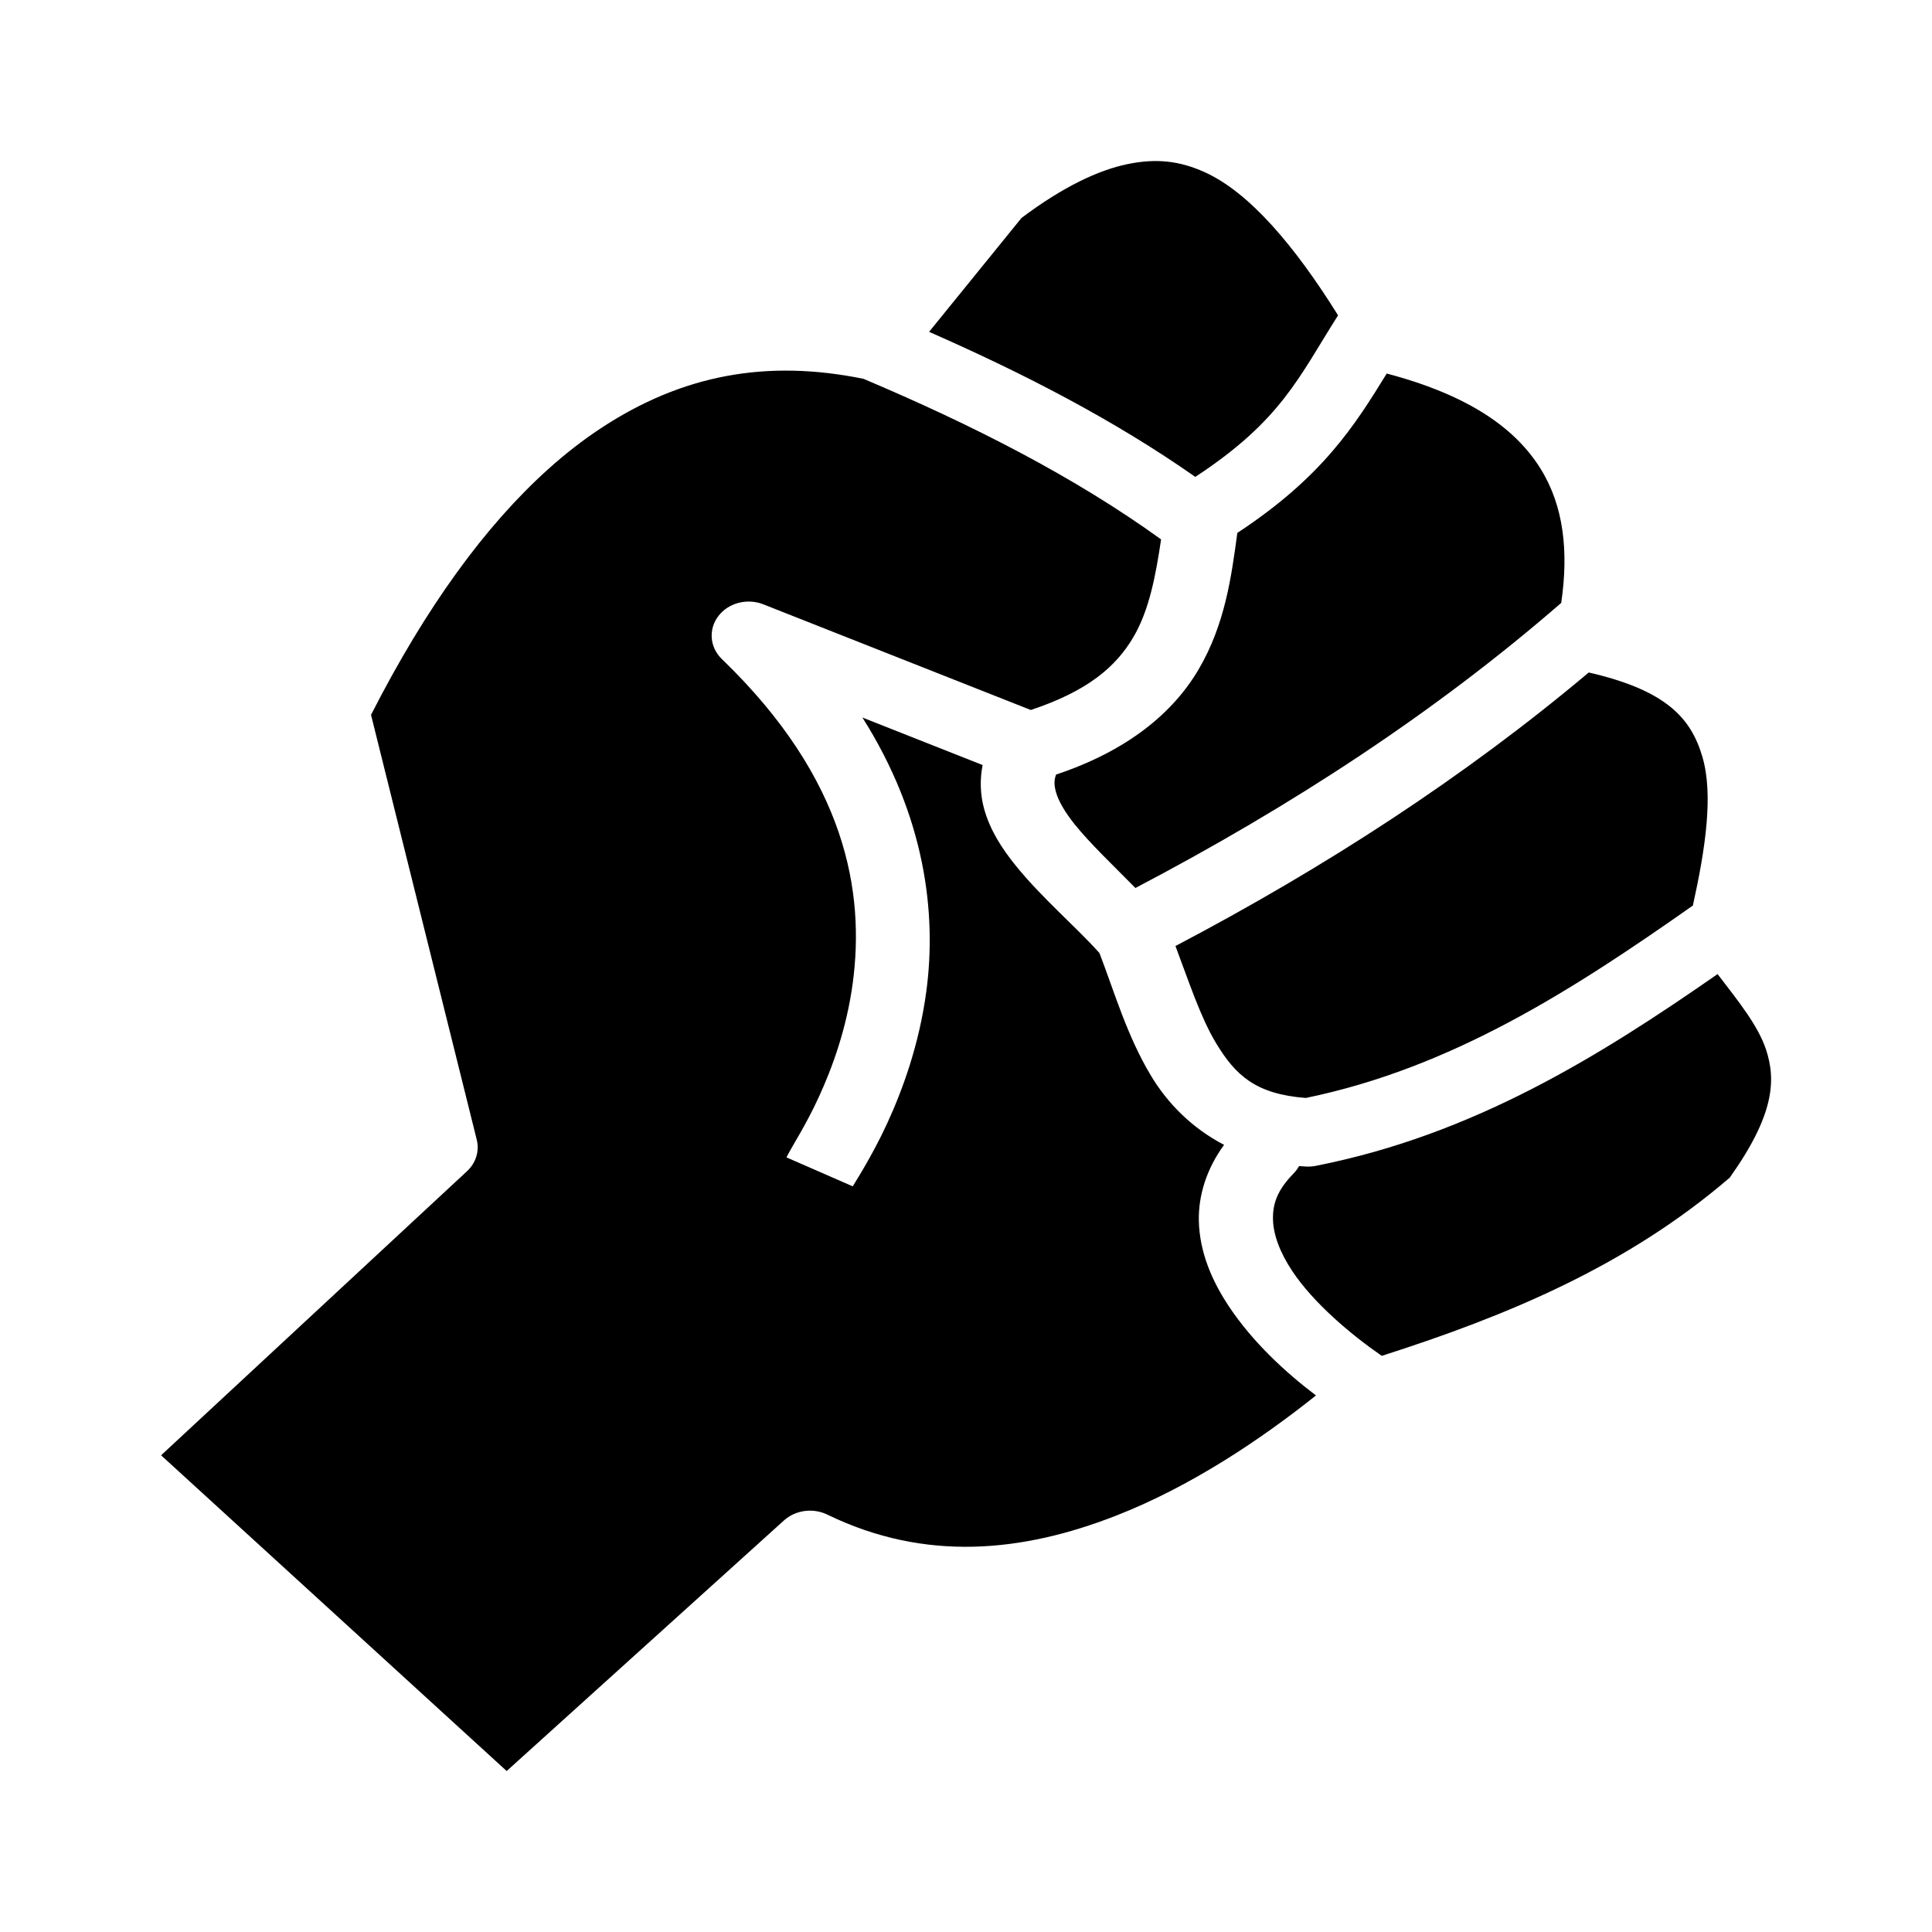
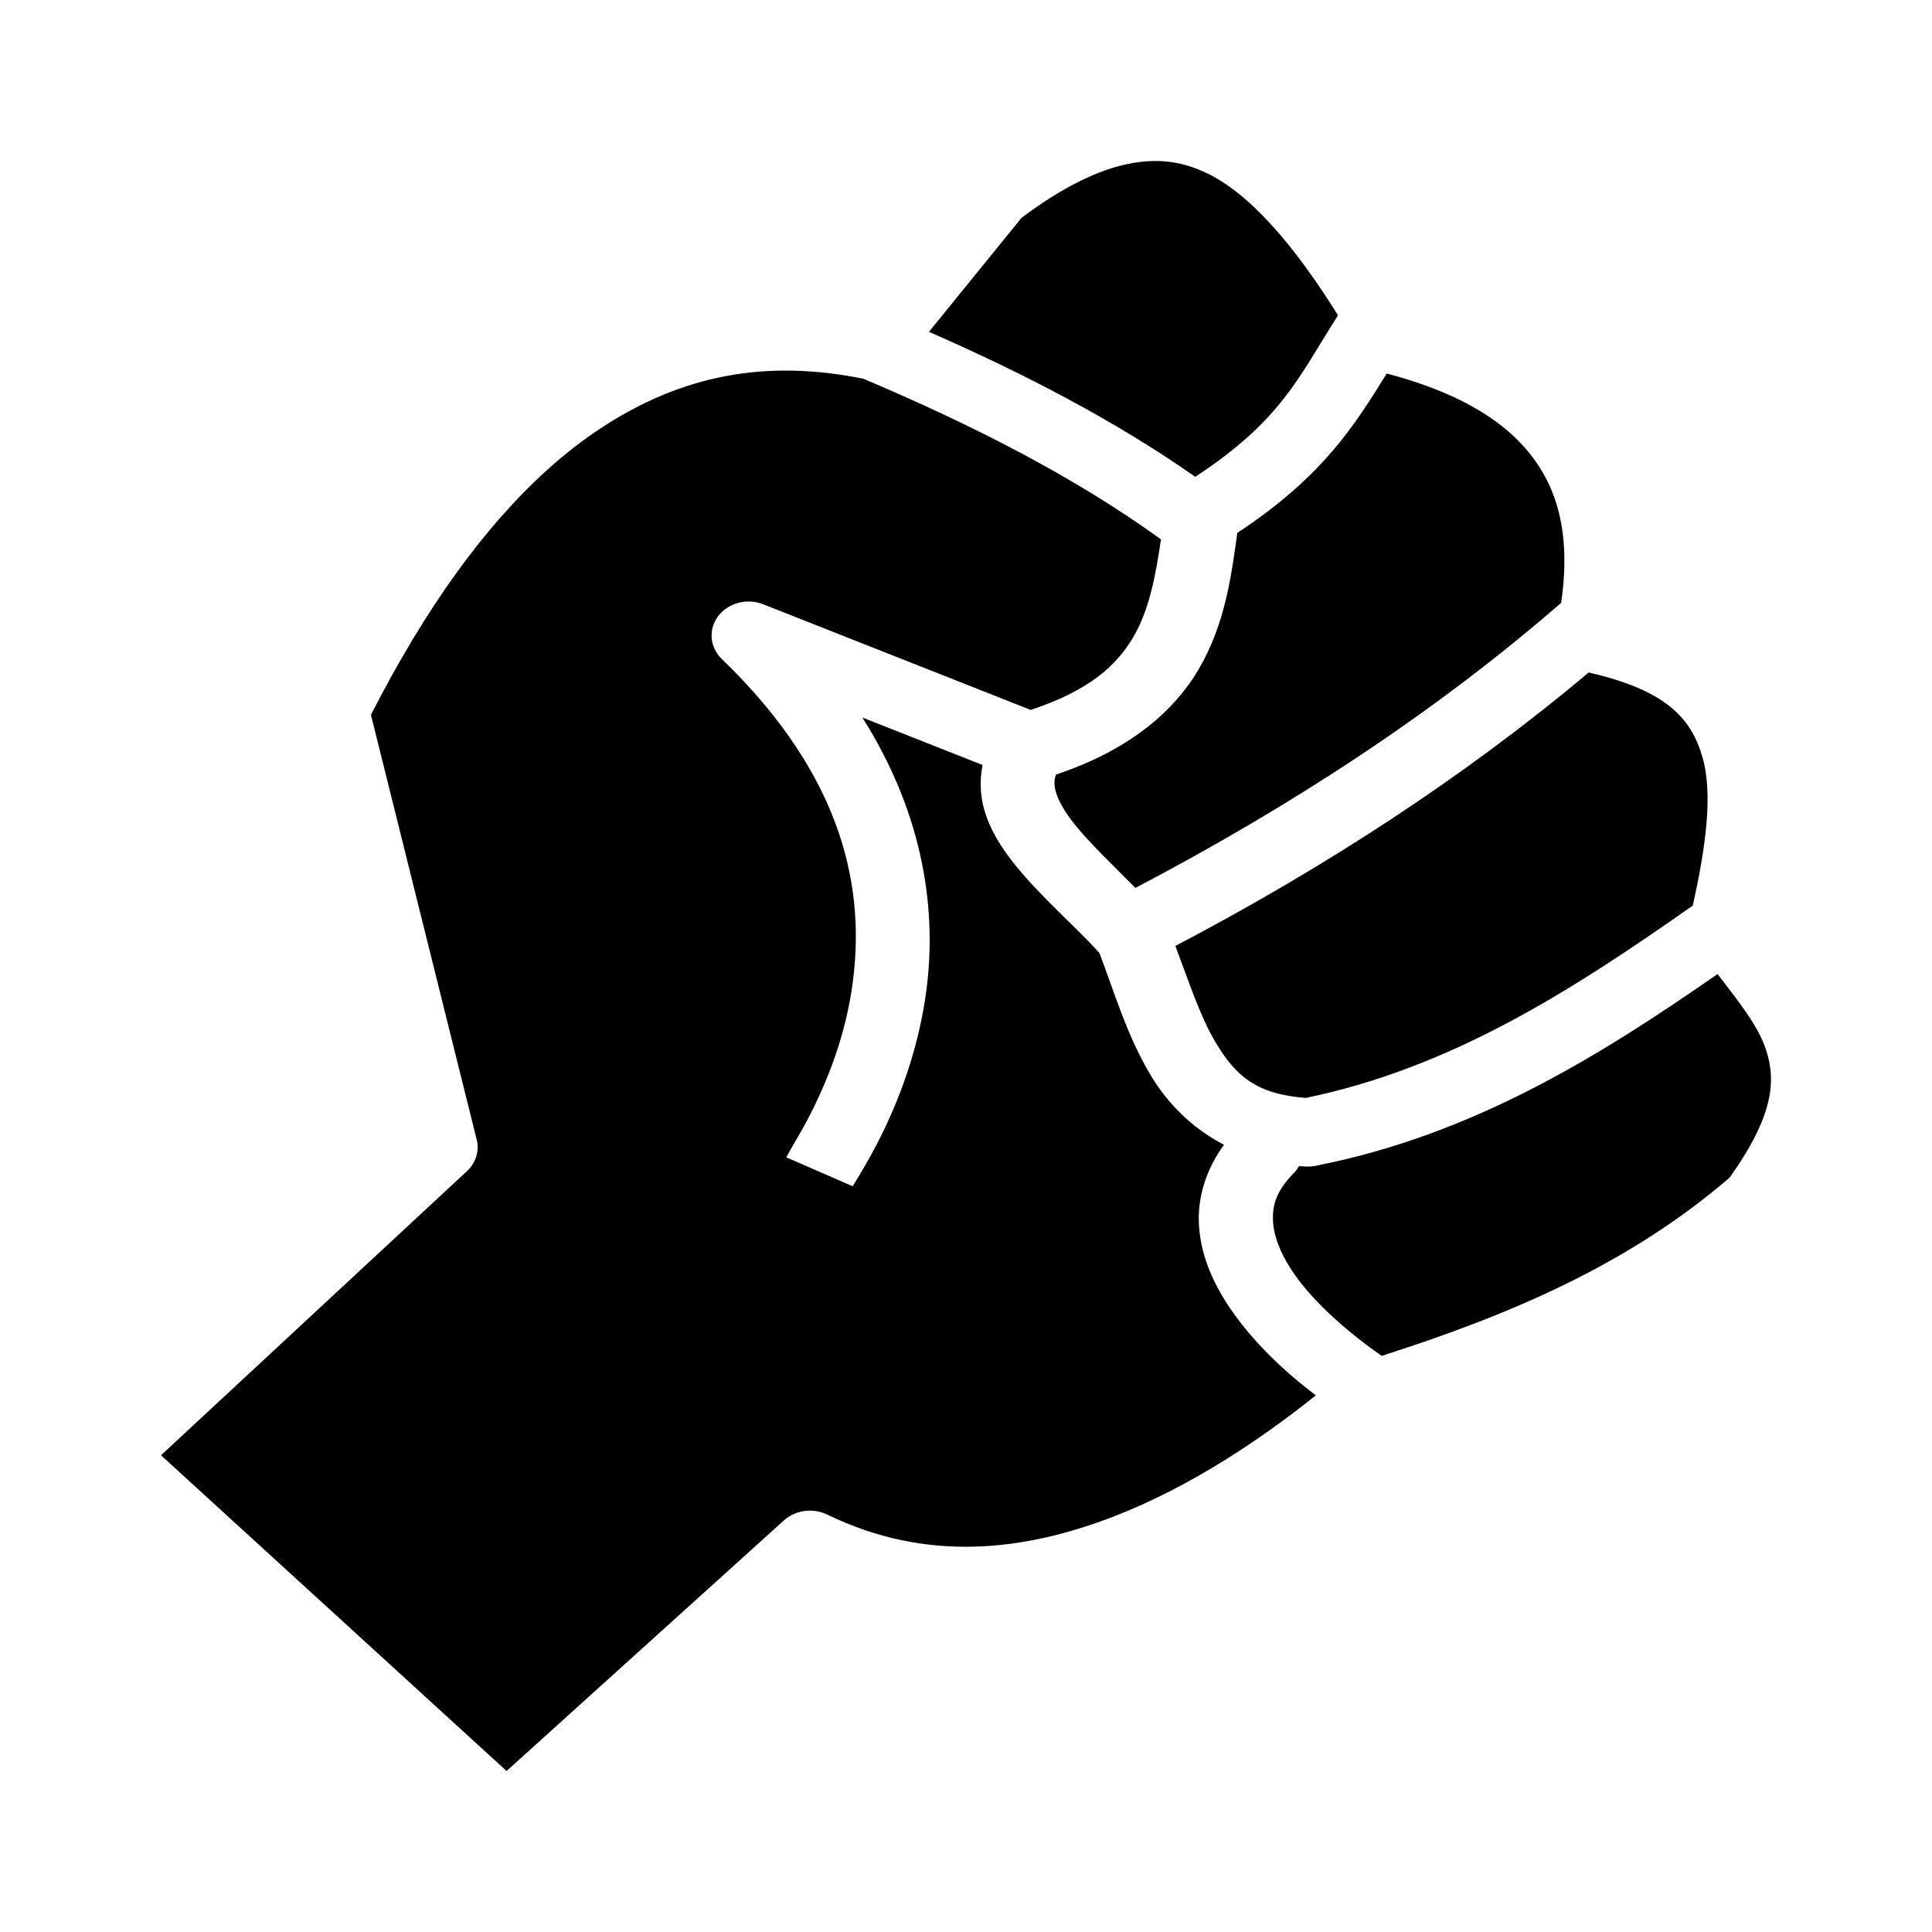
<svg xmlns="http://www.w3.org/2000/svg" width="100%" height="100%" viewBox="0 0 24 24" version="1.1" xml:space="preserve" style="fill-rule:evenodd;clip-rule:evenodd;stroke-linejoin:round;stroke-miterlimit:2;">
-   <g transform="matrix(1,0,0,1,-994,-8)">
-     <g transform="matrix(1.5,0,0,1.5,675.995,-585.122)">
-       <g transform="matrix(0.333333,0,0,0.333296,220.004,403.415)">
-         <g transform="matrix(1,0,0,1,-20,-20.0022)">
-           <clipPath id="_clip1">
-             <rect x="0" y="0" width="40" height="40.004" />
-           </clipPath>
-           <g clip-path="url(#_clip1)">
-             <g id="shape-88cfd540-8ea6-11ec-9ee1-17f27e687494">
-               <g id="shape-b7bb5ba2-8ea5-11ec-9ee1-17f27e687494">
-                 <path d="M9.604,7.668c-1.541,1.389 -3.019,3.406 -4.388,6.093l2.627,10.557c0.07,0.282 -0.021,0.577 -0.243,0.783l-7.6,7.058l8.586,7.845l6.89,-6.227c0.287,-0.258 0.722,-0.317 1.077,-0.144c2.447,1.189 4.861,0.924 7.145,0.037c1.895,-0.736 3.639,-1.917 4.995,-2.998c-0.767,-0.581 -1.572,-1.327 -2.158,-2.205c-0.421,-0.632 -0.734,-1.348 -0.752,-2.131c-0.014,-0.633 0.191,-1.294 0.627,-1.891c-0.808,-0.42 -1.408,-1.04 -1.813,-1.712c-0.601,-0.998 -0.915,-2.097 -1.283,-3.053c-0.001,-0 -0.001,-0.001 -0.002,-0.002c-0.578,-0.65 -1.429,-1.363 -2.092,-2.188c-0.331,-0.412 -0.624,-0.862 -0.771,-1.391c-0.094,-0.34 -0.113,-0.717 -0.038,-1.091l-2.987,-1.181c1.558,2.461 1.849,4.856 1.588,6.807c-0.178,1.321 -0.588,2.444 -0.977,3.288c-0.39,0.844 -0.826,1.504 -0.851,1.554l-1.647,-0.72c0.176,-0.344 0.46,-0.755 0.802,-1.494c0.341,-0.74 0.694,-1.713 0.845,-2.834c0.3,-2.242 -0.144,-5.058 -3.251,-8.053c-0.302,-0.291 -0.339,-0.737 -0.089,-1.067c0.25,-0.33 0.718,-0.452 1.12,-0.293l6.644,2.625c1.423,-0.472 2.12,-1.081 2.55,-1.813c0.391,-0.668 0.551,-1.511 0.687,-2.426c-2.164,-1.562 -4.684,-2.843 -7.394,-3.99c-2.396,-0.487 -4.498,-0.111 -6.538,1.237c-0.441,0.292 -0.878,0.631 -1.309,1.02Zm11.773,-6.254l-2.296,2.83c2.353,1.034 4.601,2.193 6.614,3.604c2.139,-1.404 2.566,-2.47 3.547,-4.014c-1.082,-1.735 -2.209,-3.059 -3.317,-3.559c-0.598,-0.27 -1.18,-0.352 -1.917,-0.198c-0.719,0.149 -1.598,0.56 -2.631,1.337Zm9.074,3.866c-0.795,1.289 -1.59,2.565 -3.712,3.96c-0.146,1.086 -0.305,2.272 -0.96,3.388c-0.634,1.081 -1.764,2.024 -3.544,2.617c-0.053,0.148 -0.048,0.268 -0.001,0.437c0.059,0.213 0.218,0.493 0.468,0.804c0.379,0.472 0.946,1.008 1.505,1.577c3.894,-2.042 7.455,-4.37 10.579,-7.084c0.187,-1.272 0.065,-2.414 -0.521,-3.347c-0.607,-0.966 -1.729,-1.802 -3.814,-2.352Zm-5.249,14.225c0.342,0.907 0.622,1.77 1.007,2.41c0.49,0.813 0.994,1.269 2.232,1.365c3.619,-0.747 6.606,-2.664 9.616,-4.781c0.317,-1.433 0.51,-2.758 0.238,-3.69c-0.28,-0.961 -0.893,-1.658 -2.825,-2.101c-3.082,2.593 -6.533,4.833 -10.268,6.797Zm3.071,5.468c-0.038,0.068 -0.085,0.131 -0.141,0.188c-0.408,0.418 -0.516,0.759 -0.507,1.14c0.009,0.381 0.175,0.824 0.481,1.283c0.527,0.791 1.445,1.567 2.221,2.104c3.149,-1.006 6.106,-2.245 8.645,-4.427c1.106,-1.554 1.155,-2.42 0.903,-3.182c-0.196,-0.591 -0.67,-1.181 -1.204,-1.877c-2.941,2.047 -6.072,3.994 -9.982,4.765c-0.082,0.016 -0.166,0.022 -0.249,0.017c-0.056,-0.003 -0.112,-0.007 -0.167,-0.011Z" style="fill-rule:nonzero;" />
-               </g>
-             </g>
-           </g>
+   <g>
+     <clipPath id="_clip1">
+       <rect x="2" y="2" width="20" height="20" />
+     </clipPath>
+     <g clip-path="url(#_clip1)">
+       <g id="shape-88cfd540-8ea6-11ec-9ee1-17f27e687494">
+         <g id="shape-b7bb5ba2-8ea5-11ec-9ee1-17f27e687494">
+           <path d="M6.802,5.833c-0.771,0.695 -1.509,1.704 -2.194,3.047l1.314,5.278c0.035,0.14 -0.011,0.288 -0.122,0.391l-3.8,3.529l4.293,3.922l3.445,-3.113c0.143,-0.129 0.361,-0.159 0.539,-0.072c1.223,0.594 2.43,0.462 3.572,0.018c0.947,-0.368 1.819,-0.958 2.497,-1.499c-0.383,-0.29 -0.785,-0.663 -1.079,-1.102c-0.21,-0.316 -0.366,-0.674 -0.375,-1.065c-0.007,-0.317 0.095,-0.648 0.313,-0.946c-0.404,-0.21 -0.704,-0.52 -0.906,-0.856c-0.301,-0.499 -0.458,-1.048 -0.642,-1.526c-0,-0 -0.001,-0.001 -0.001,-0.001c-0.289,-0.325 -0.714,-0.682 -1.046,-1.094c-0.166,-0.206 -0.312,-0.431 -0.386,-0.695c-0.047,-0.17 -0.056,-0.359 -0.018,-0.546l-1.494,-0.59c0.779,1.23 0.925,2.428 0.794,3.403c-0.089,0.66 -0.294,1.222 -0.489,1.644c-0.195,0.422 -0.413,0.752 -0.425,0.776l-0.824,-0.359c0.089,-0.172 0.231,-0.378 0.401,-0.747c0.171,-0.37 0.348,-0.857 0.423,-1.417c0.15,-1.121 -0.072,-2.529 -1.625,-4.026c-0.151,-0.146 -0.17,-0.369 -0.045,-0.534c0.125,-0.164 0.359,-0.226 0.56,-0.146l3.322,1.312c0.712,-0.236 1.06,-0.54 1.275,-0.906c0.196,-0.334 0.276,-0.756 0.343,-1.213c-1.081,-0.781 -2.342,-1.421 -3.696,-1.995c-1.199,-0.243 -2.25,-0.055 -3.27,0.619c-0.22,0.145 -0.438,0.315 -0.654,0.509Zm5.887,-3.126l-1.149,1.415c1.177,0.517 2.301,1.096 3.308,1.801c1.069,-0.701 1.282,-1.234 1.773,-2.006c-0.541,-0.868 -1.105,-1.529 -1.659,-1.78c-0.299,-0.135 -0.589,-0.175 -0.958,-0.099c-0.359,0.075 -0.799,0.28 -1.315,0.669Zm4.537,1.933c-0.398,0.644 -0.796,1.282 -1.856,1.98c-0.074,0.542 -0.153,1.136 -0.48,1.694c-0.317,0.54 -0.882,1.011 -1.772,1.308c-0.027,0.074 -0.024,0.134 -0.001,0.218c0.03,0.106 0.109,0.246 0.234,0.402c0.19,0.236 0.473,0.504 0.753,0.788c1.946,-1.02 3.727,-2.184 5.289,-3.541c0.094,-0.636 0.033,-1.207 -0.261,-1.673c-0.303,-0.483 -0.864,-0.901 -1.906,-1.176Zm-2.625,7.111c0.171,0.454 0.311,0.885 0.504,1.205c0.245,0.407 0.497,0.635 1.115,0.683c1.81,-0.374 3.304,-1.332 4.809,-2.39c0.158,-0.717 0.254,-1.379 0.119,-1.845c-0.14,-0.481 -0.447,-0.829 -1.413,-1.05c-1.541,1.295 -3.266,2.416 -5.134,3.397Zm1.535,2.734c-0.018,0.034 -0.042,0.066 -0.07,0.094c-0.204,0.209 -0.258,0.38 -0.253,0.57c0.004,0.19 0.087,0.412 0.24,0.641c0.264,0.396 0.723,0.784 1.111,1.053c1.574,-0.504 3.053,-1.123 4.322,-2.214c0.553,-0.777 0.577,-1.21 0.451,-1.591c-0.097,-0.295 -0.334,-0.59 -0.601,-0.938c-1.471,1.023 -3.037,1.997 -4.992,2.382c-0.041,0.008 -0.082,0.011 -0.124,0.009c-0.028,-0.002 -0.056,-0.004 -0.084,-0.006Z" style="fill-rule:nonzero;" />
        </g>
      </g>
    </g>
  </g>
</svg>
